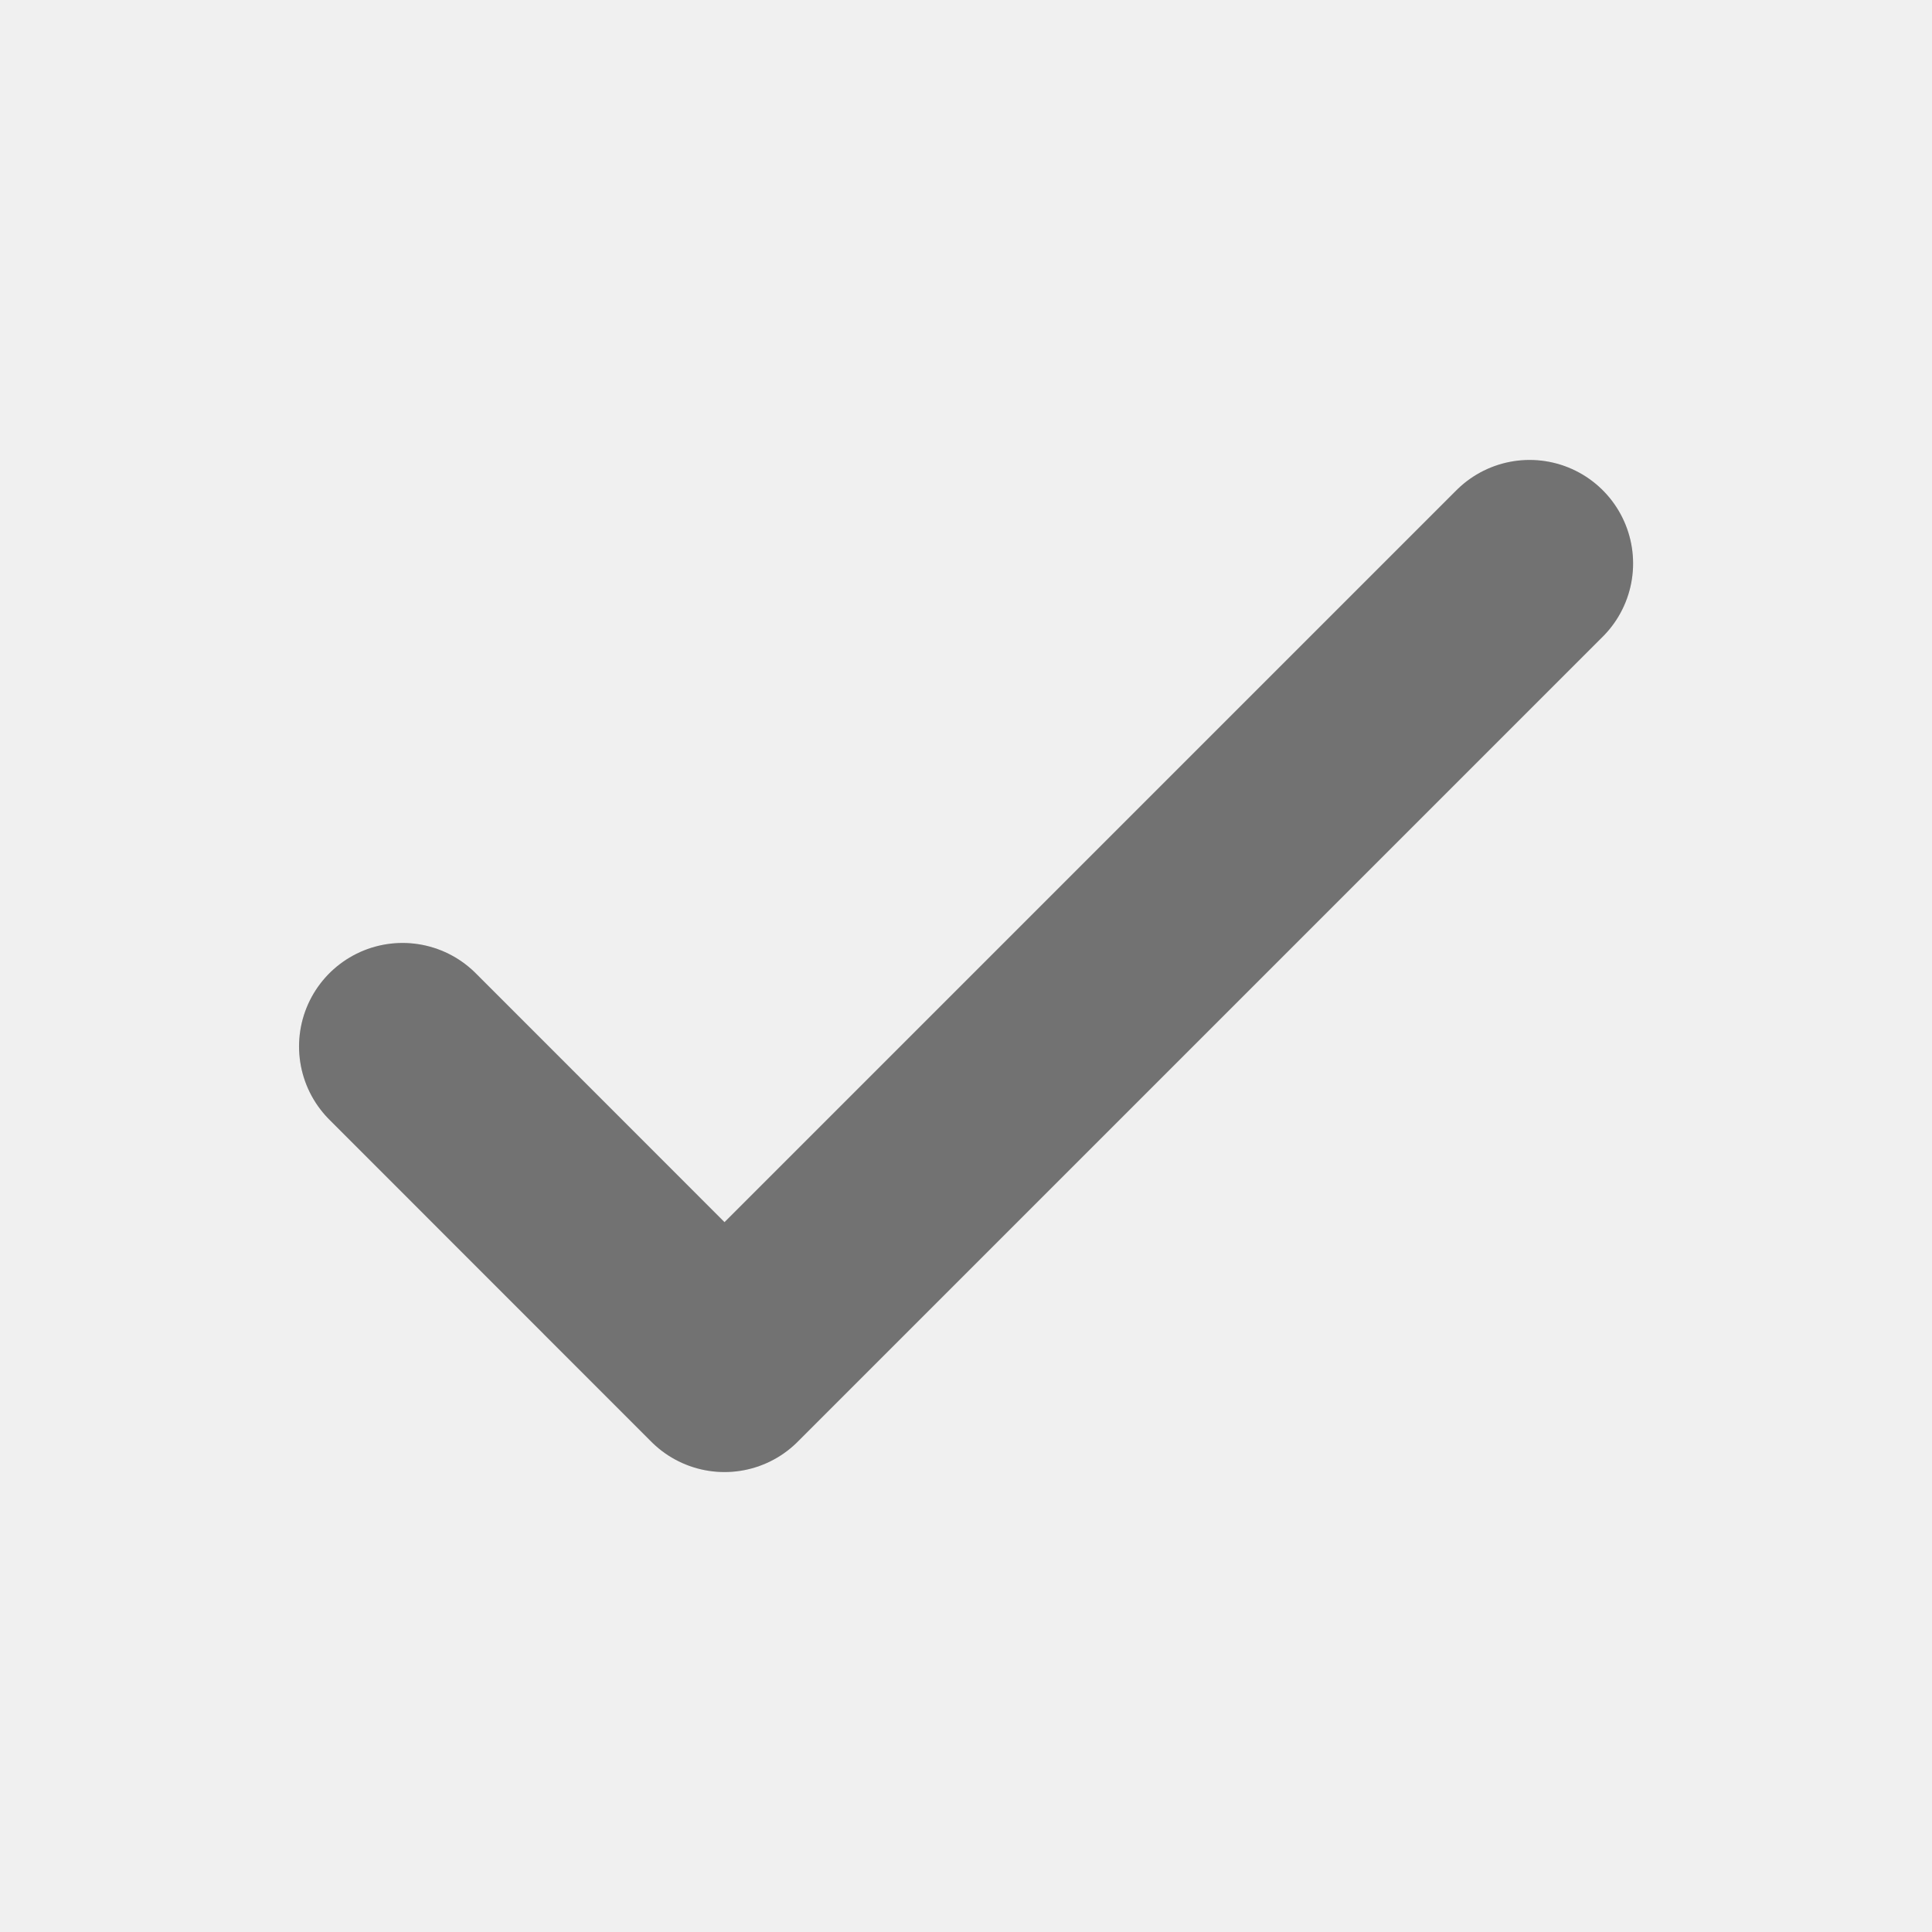
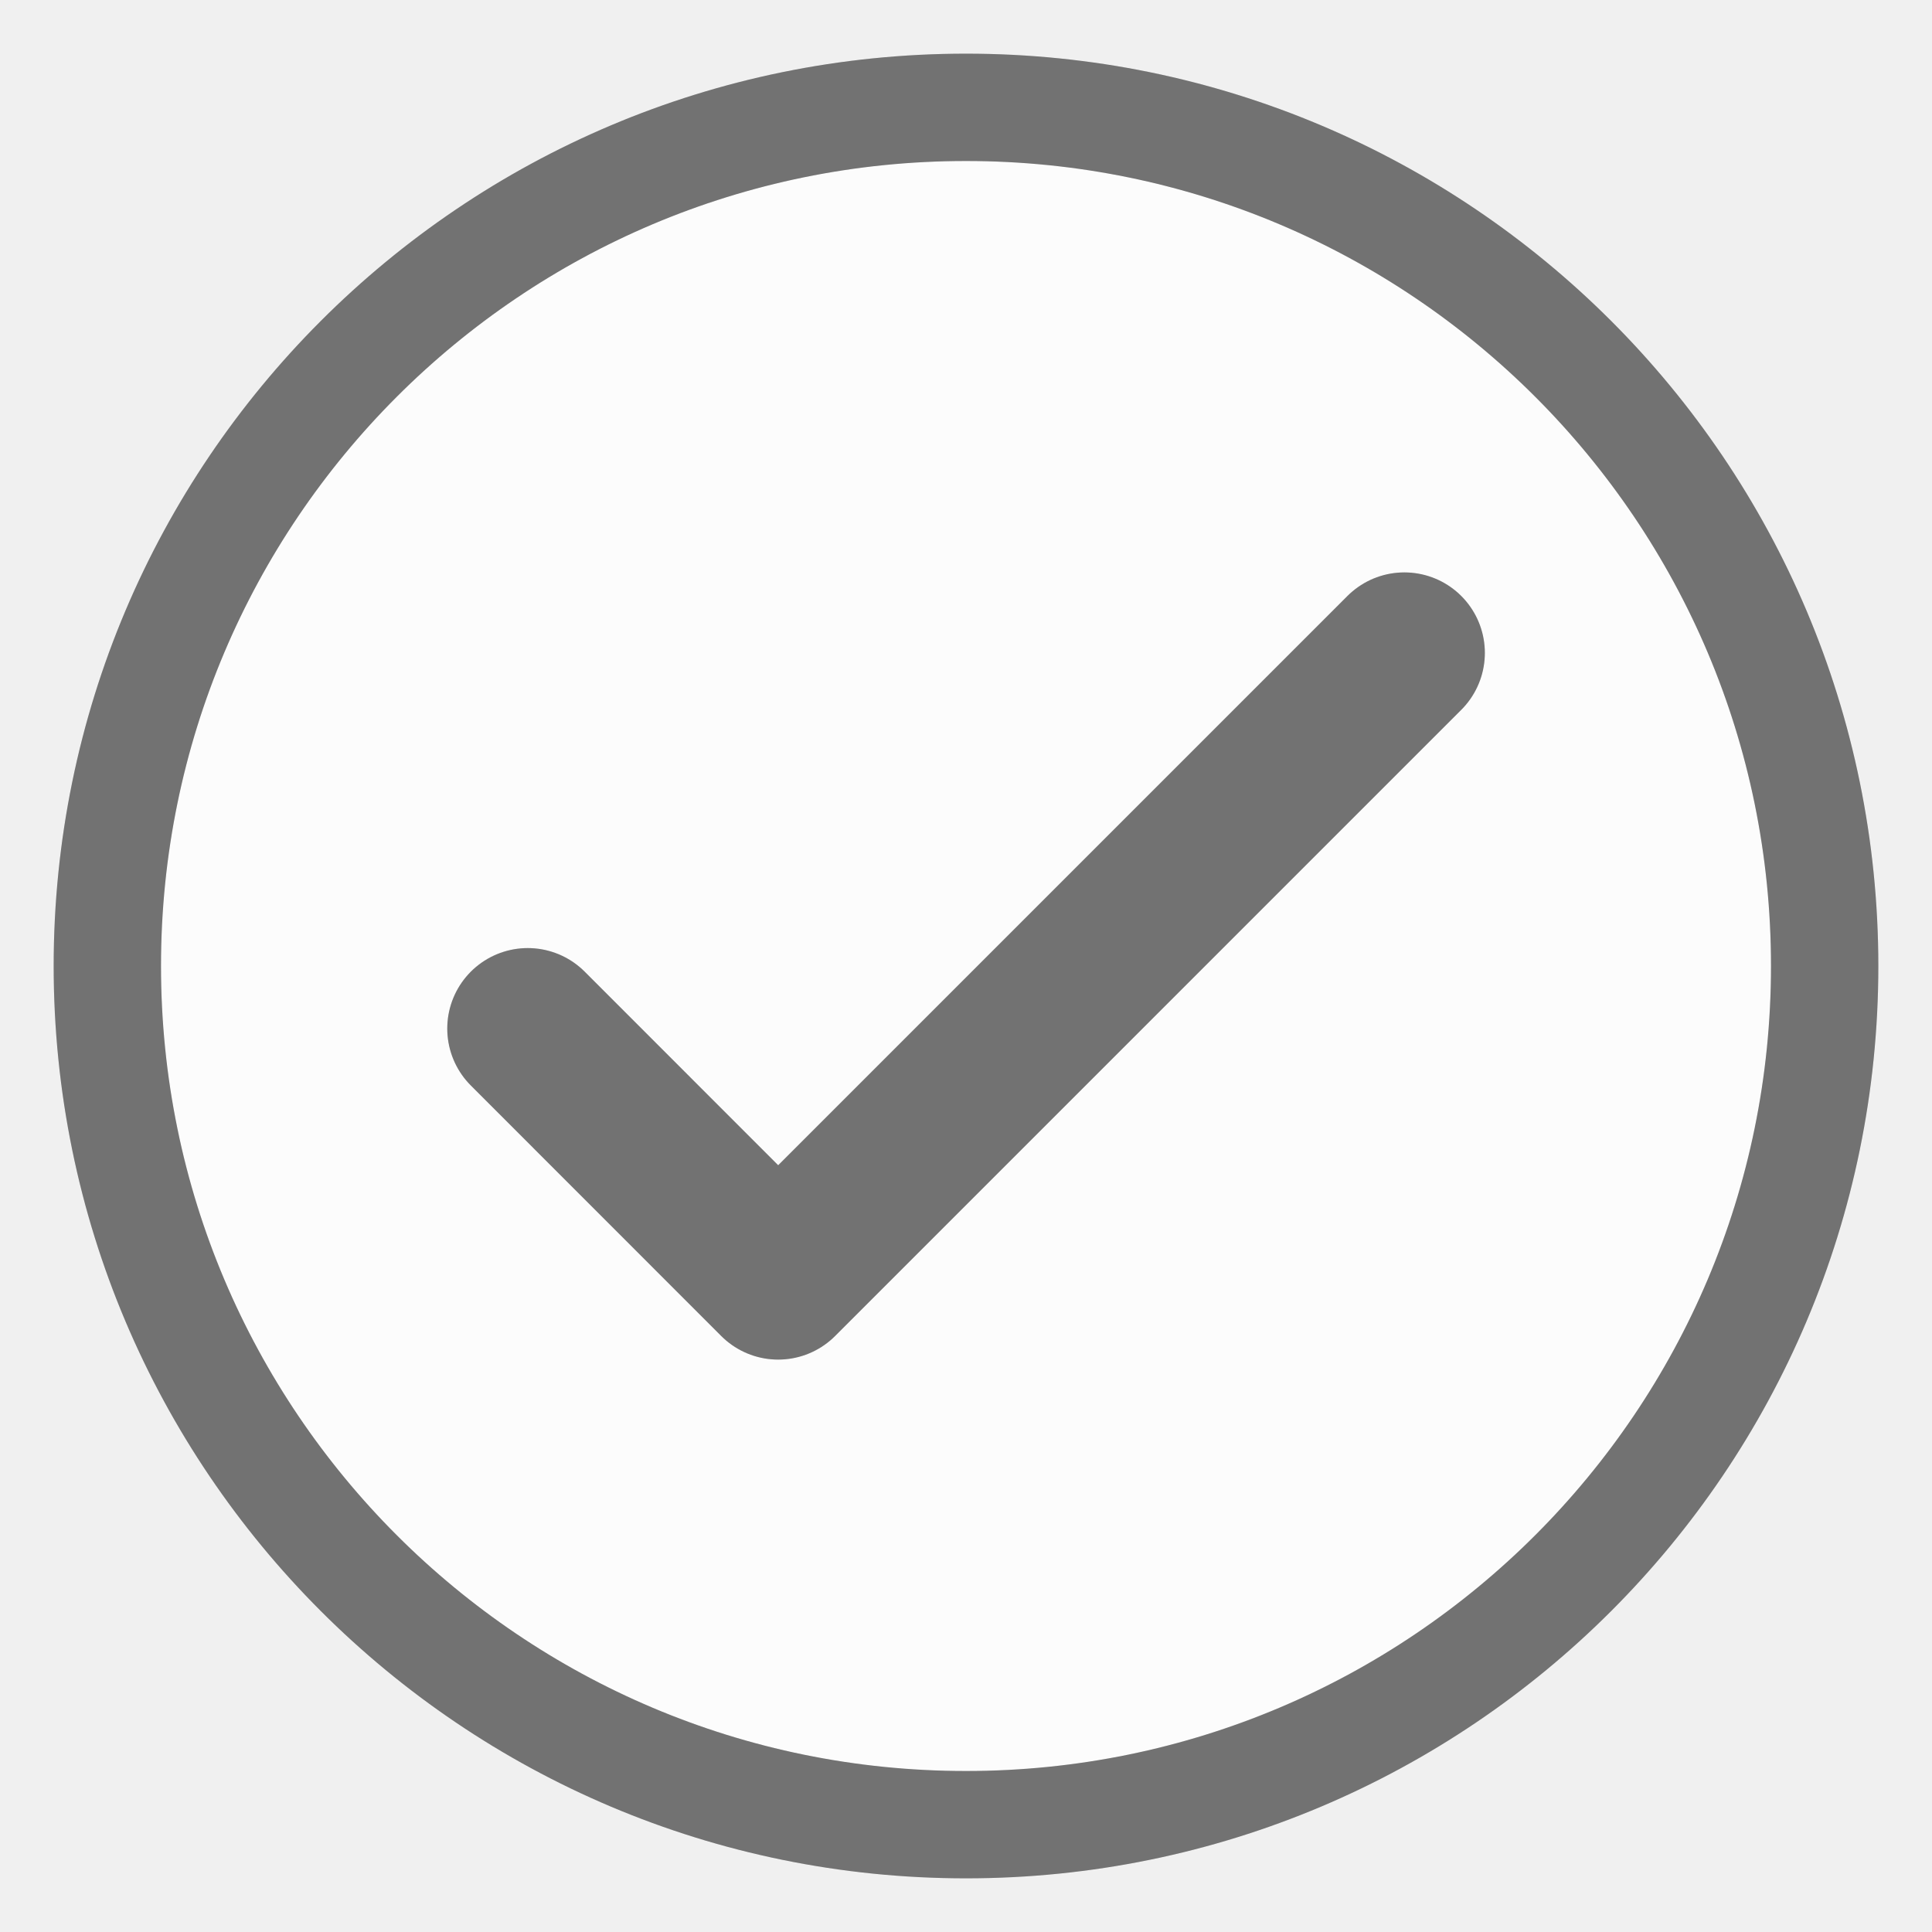
- <svg xmlns="http://www.w3.org/2000/svg" width="14" height="14" viewBox="0 0 14 14" fill="none">
-   <path d="M2.917 7.583L5.25 9.917L11.084 4.083" stroke="#8E8E8E" stroke-width="1.5" stroke-linecap="round" stroke-linejoin="round" />
-   <path d="M2.917 7.583L5.25 9.917L11.084 4.083" stroke="black" stroke-opacity="0.2" stroke-width="1.5" stroke-linecap="round" stroke-linejoin="round" />
+ <svg xmlns="http://www.w3.org/2000/svg" width="18" height="18" viewBox="0 0 18 18" fill="none">
+   <circle cx="9" cy="9" r="8" fill="white" fill-opacity="0.8" />
+   <circle cx="9" cy="9" r="8" stroke="#8E8E8E" />
+   <circle cx="9" cy="9" r="8" stroke="black" stroke-opacity="0.2" />
+   <g transform="translate(2,2)">
+     <svg width="14" height="14" viewBox="0 0 14 14" fill="none">
+       <path d="M2.917 7.583L5.25 9.917L11.084 4.083" stroke="#8E8E8E" stroke-width="1.5" stroke-linecap="round" stroke-linejoin="round" />
+       <path d="M2.917 7.583L5.25 9.917L11.084 4.083" stroke="black" stroke-opacity="0.2" stroke-width="1.5" stroke-linecap="round" stroke-linejoin="round" />
+     </svg>
+   </g>
</svg>
